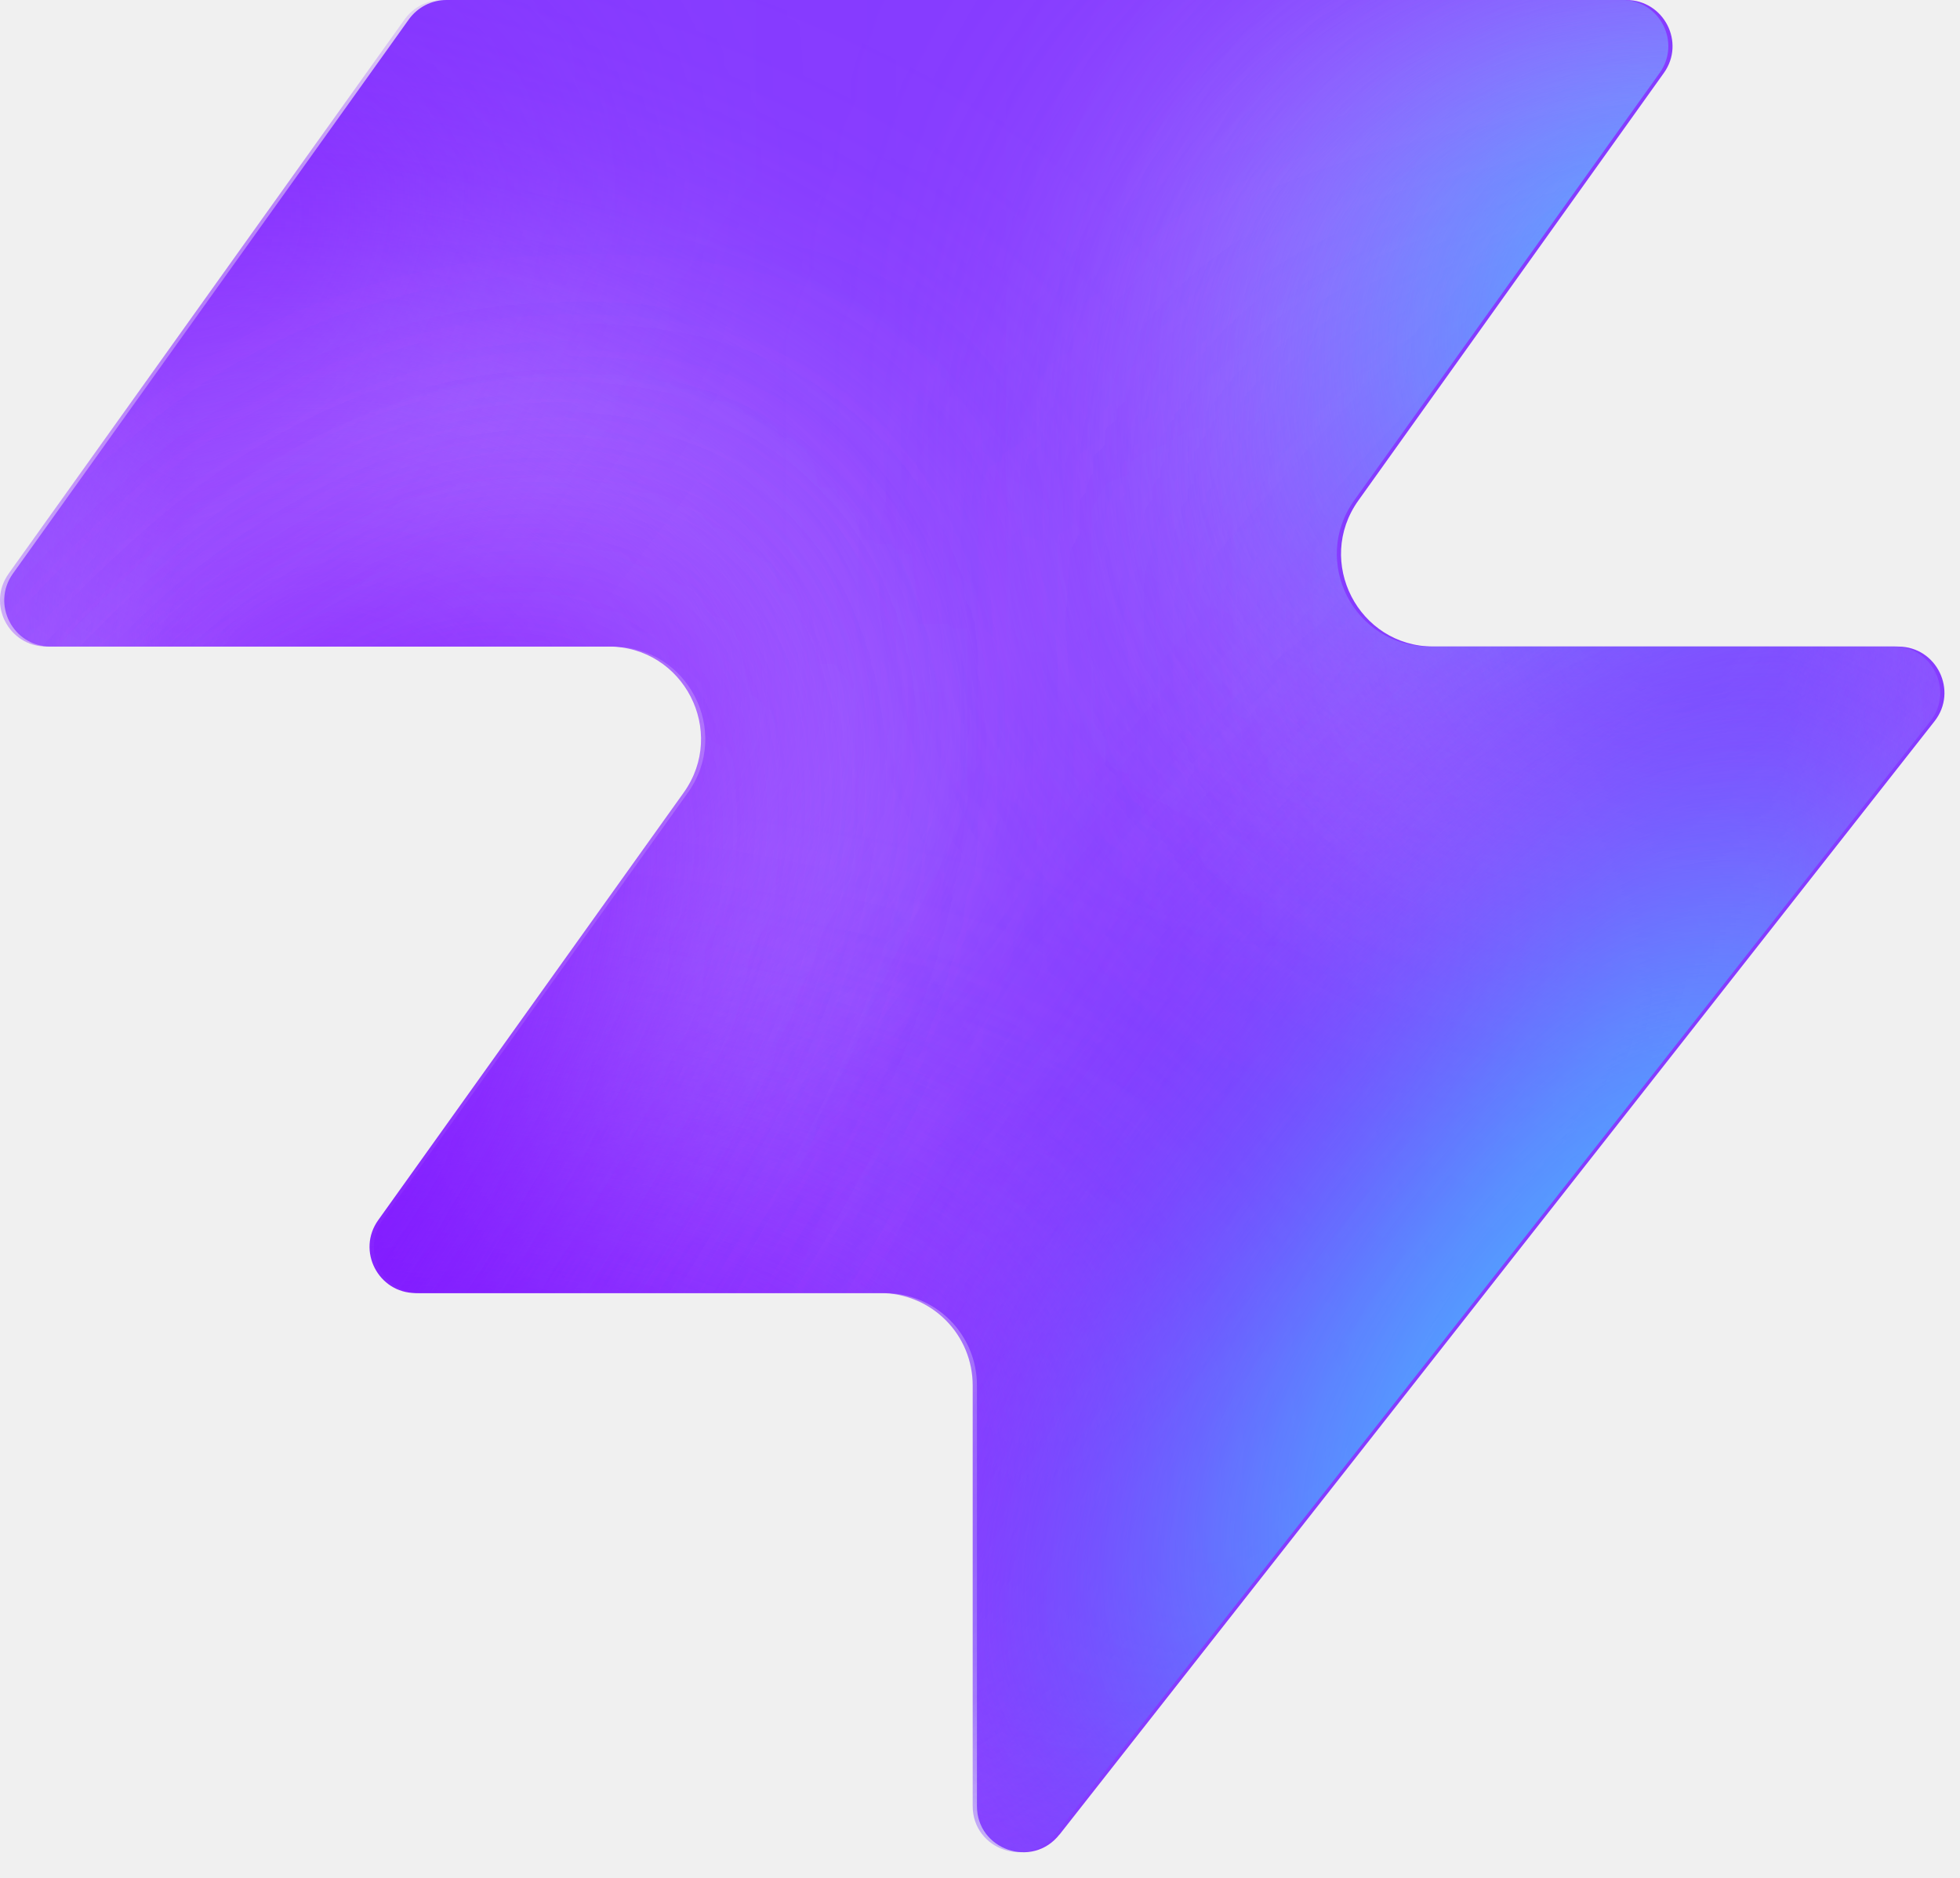
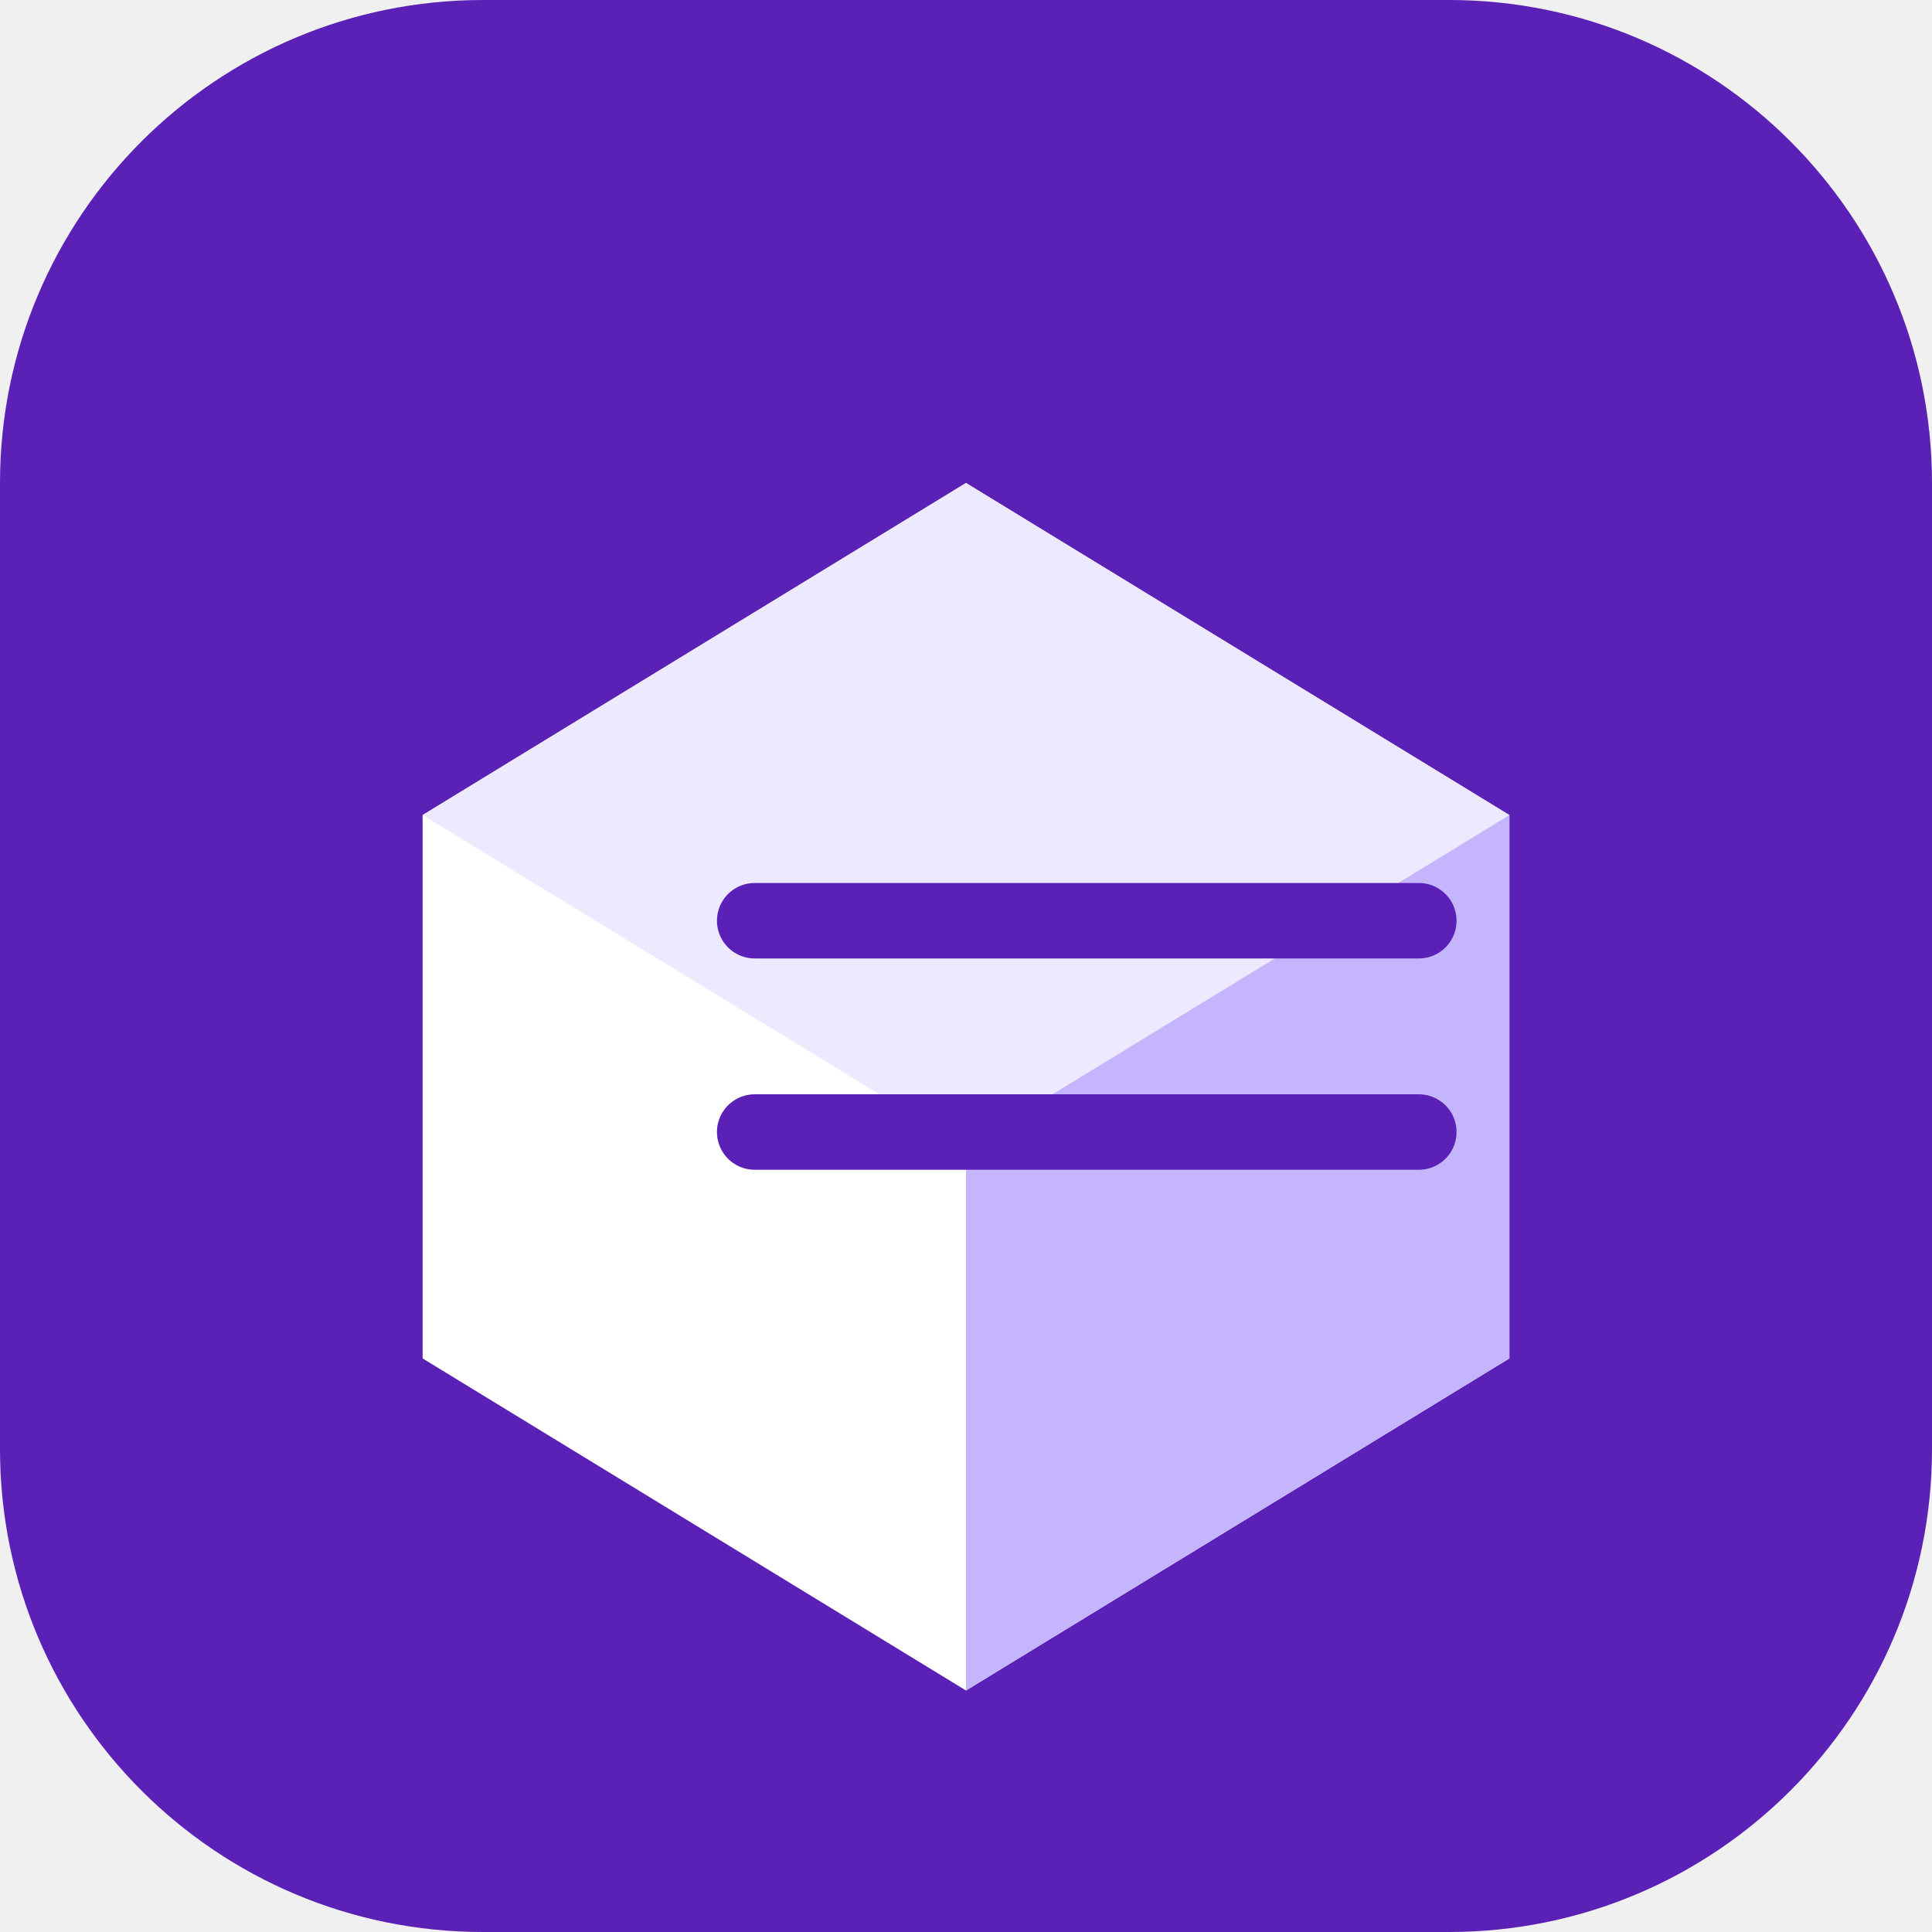
- <svg xmlns="http://www.w3.org/2000/svg" width="48" height="46" fill="none" viewBox="0 0 48 46">
-   <path fill="#863bff" d="M25.946 44.938c-.664.845-2.021.375-2.021-.698V33.937a2.26 2.26 0 0 0-2.262-2.262H10.287c-.92 0-1.456-1.04-.92-1.788l7.48-10.471c1.07-1.497 0-3.578-1.842-3.578H1.237c-.92 0-1.456-1.04-.92-1.788L10.013.474c.214-.297.556-.474.92-.474h28.894c.92 0 1.456 1.04.92 1.788l-7.48 10.471c-1.07 1.498 0 3.579 1.842 3.579h11.377c.943 0 1.473 1.088.89 1.83L25.947 44.94z" style="fill:#863bff;fill:color(display-p3 .525 .23 1);fill-opacity:1" />
-   <mask id="a" width="48" height="46" x="0" y="0" maskUnits="userSpaceOnUse" style="mask-type:alpha">
-     <path fill="#000" d="M25.842 44.938c-.664.844-2.021.375-2.021-.698V33.937a2.26 2.26 0 0 0-2.262-2.262H10.183c-.92 0-1.456-1.04-.92-1.788l7.48-10.471c1.07-1.498 0-3.579-1.842-3.579H1.133c-.92 0-1.456-1.04-.92-1.787L9.91.473c.214-.297.556-.474.92-.474h28.894c.92 0 1.456 1.04.92 1.788l-7.48 10.471c-1.07 1.498 0 3.578 1.842 3.578h11.377c.943 0 1.473 1.088.89 1.832L25.843 44.94z" style="fill:#000;fill-opacity:1" />
-   </mask>
-   <g mask="url(#a)">
-     <g filter="url(#b)">
-       <ellipse cx="5.508" cy="14.704" fill="#ede6ff" rx="5.508" ry="14.704" style="fill:#ede6ff;fill:color(display-p3 .927 .903 1);fill-opacity:1" transform="matrix(.00324 1 1 -.00324 -4.47 31.516)" />
-     </g>
-     <g filter="url(#c)">
-       <ellipse cx="10.399" cy="29.851" fill="#ede6ff" rx="10.399" ry="29.851" style="fill:#ede6ff;fill:color(display-p3 .927 .903 1);fill-opacity:1" transform="matrix(.00324 1 1 -.00324 -39.328 7.883)" />
-     </g>
-     <g filter="url(#d)">
-       <ellipse cx="5.508" cy="30.487" fill="#7e14ff" rx="5.508" ry="30.487" style="fill:#7e14ff;fill:color(display-p3 .492 .077 1);fill-opacity:1" transform="rotate(89.814 -25.913 -14.639)scale(1 -1)" />
-     </g>
-     <g filter="url(#e)">
-       <ellipse cx="5.508" cy="30.599" fill="#7e14ff" rx="5.508" ry="30.599" style="fill:#7e14ff;fill:color(display-p3 .492 .077 1);fill-opacity:1" transform="rotate(89.814 -32.644 -3.334)scale(1 -1)" />
-     </g>
-     <g filter="url(#f)">
-       <ellipse cx="5.508" cy="30.599" fill="#7e14ff" rx="5.508" ry="30.599" style="fill:#7e14ff;fill:color(display-p3 .492 .077 1);fill-opacity:1" transform="matrix(.00324 1 1 -.00324 -34.34 30.47)" />
-     </g>
-     <g filter="url(#g)">
-       <ellipse cx="14.072" cy="22.078" fill="#ede6ff" rx="14.072" ry="22.078" style="fill:#ede6ff;fill:color(display-p3 .927 .903 1);fill-opacity:1" transform="rotate(93.35 24.506 48.493)scale(-1 1)" />
-     </g>
-     <g filter="url(#h)">
-       <ellipse cx="3.47" cy="21.501" fill="#7e14ff" rx="3.47" ry="21.501" style="fill:#7e14ff;fill:color(display-p3 .492 .077 1);fill-opacity:1" transform="rotate(89.009 28.708 47.59)scale(-1 1)" />
-     </g>
-     <g filter="url(#i)">
-       <ellipse cx="3.47" cy="21.501" fill="#7e14ff" rx="3.47" ry="21.501" style="fill:#7e14ff;fill:color(display-p3 .492 .077 1);fill-opacity:1" transform="rotate(89.009 28.708 47.59)scale(-1 1)" />
-     </g>
-     <g filter="url(#j)">
-       <ellipse cx=".387" cy="8.972" fill="#7e14ff" rx="4.407" ry="29.108" style="fill:#7e14ff;fill:color(display-p3 .492 .077 1);fill-opacity:1" transform="rotate(39.51 .387 8.972)" />
-     </g>
-     <g filter="url(#k)">
-       <ellipse cx="47.523" cy="-6.092" fill="#7e14ff" rx="4.407" ry="29.108" style="fill:#7e14ff;fill:color(display-p3 .492 .077 1);fill-opacity:1" transform="rotate(37.892 47.523 -6.092)" />
-     </g>
-     <g filter="url(#l)">
-       <ellipse cx="41.412" cy="6.333" fill="#47bfff" rx="5.971" ry="9.665" style="fill:#47bfff;fill:color(display-p3 .28 .748 1);fill-opacity:1" transform="rotate(37.892 41.412 6.333)" />
-     </g>
-     <g filter="url(#m)">
-       <ellipse cx="-1.879" cy="38.332" fill="#7e14ff" rx="4.407" ry="29.108" style="fill:#7e14ff;fill:color(display-p3 .492 .077 1);fill-opacity:1" transform="rotate(37.892 -1.88 38.332)" />
-     </g>
-     <g filter="url(#n)">
-       <ellipse cx="-1.879" cy="38.332" fill="#7e14ff" rx="4.407" ry="29.108" style="fill:#7e14ff;fill:color(display-p3 .492 .077 1);fill-opacity:1" transform="rotate(37.892 -1.88 38.332)" />
-     </g>
-     <g filter="url(#o)">
-       <ellipse cx="35.651" cy="29.907" fill="#7e14ff" rx="4.407" ry="29.108" style="fill:#7e14ff;fill:color(display-p3 .492 .077 1);fill-opacity:1" transform="rotate(37.892 35.651 29.907)" />
-     </g>
-     <g filter="url(#p)">
-       <ellipse cx="38.418" cy="32.4" fill="#47bfff" rx="5.971" ry="15.297" style="fill:#47bfff;fill:color(display-p3 .28 .748 1);fill-opacity:1" transform="rotate(37.892 38.418 32.4)" />
-     </g>
-   </g>
-   <defs>
-     <filter id="b" width="60.045" height="41.654" x="-19.77" y="16.149" color-interpolation-filters="sRGB" filterUnits="userSpaceOnUse">
-       <feFlood flood-opacity="0" result="BackgroundImageFix" />
-       <feBlend in="SourceGraphic" in2="BackgroundImageFix" result="shape" />
-       <feGaussianBlur result="effect1_foregroundBlur_2002_17158" stdDeviation="7.659" />
-     </filter>
-     <filter id="c" width="90.34" height="51.437" x="-54.613" y="-7.533" color-interpolation-filters="sRGB" filterUnits="userSpaceOnUse">
-       <feFlood flood-opacity="0" result="BackgroundImageFix" />
-       <feBlend in="SourceGraphic" in2="BackgroundImageFix" result="shape" />
-       <feGaussianBlur result="effect1_foregroundBlur_2002_17158" stdDeviation="7.659" />
-     </filter>
-     <filter id="d" width="79.355" height="29.4" x="-49.64" y="2.03" color-interpolation-filters="sRGB" filterUnits="userSpaceOnUse">
-       <feFlood flood-opacity="0" result="BackgroundImageFix" />
-       <feBlend in="SourceGraphic" in2="BackgroundImageFix" result="shape" />
-       <feGaussianBlur result="effect1_foregroundBlur_2002_17158" stdDeviation="4.596" />
-     </filter>
-     <filter id="e" width="79.579" height="29.4" x="-45.045" y="20.029" color-interpolation-filters="sRGB" filterUnits="userSpaceOnUse">
-       <feFlood flood-opacity="0" result="BackgroundImageFix" />
-       <feBlend in="SourceGraphic" in2="BackgroundImageFix" result="shape" />
-       <feGaussianBlur result="effect1_foregroundBlur_2002_17158" stdDeviation="4.596" />
-     </filter>
-     <filter id="f" width="79.579" height="29.4" x="-43.513" y="21.178" color-interpolation-filters="sRGB" filterUnits="userSpaceOnUse">
-       <feFlood flood-opacity="0" result="BackgroundImageFix" />
-       <feBlend in="SourceGraphic" in2="BackgroundImageFix" result="shape" />
-       <feGaussianBlur result="effect1_foregroundBlur_2002_17158" stdDeviation="4.596" />
-     </filter>
-     <filter id="g" width="74.749" height="58.852" x="15.756" y="-17.901" color-interpolation-filters="sRGB" filterUnits="userSpaceOnUse">
-       <feFlood flood-opacity="0" result="BackgroundImageFix" />
-       <feBlend in="SourceGraphic" in2="BackgroundImageFix" result="shape" />
-       <feGaussianBlur result="effect1_foregroundBlur_2002_17158" stdDeviation="7.659" />
-     </filter>
-     <filter id="h" width="61.377" height="25.362" x="23.548" y="2.284" color-interpolation-filters="sRGB" filterUnits="userSpaceOnUse">
-       <feFlood flood-opacity="0" result="BackgroundImageFix" />
-       <feBlend in="SourceGraphic" in2="BackgroundImageFix" result="shape" />
-       <feGaussianBlur result="effect1_foregroundBlur_2002_17158" stdDeviation="4.596" />
-     </filter>
-     <filter id="i" width="61.377" height="25.362" x="23.548" y="2.284" color-interpolation-filters="sRGB" filterUnits="userSpaceOnUse">
-       <feFlood flood-opacity="0" result="BackgroundImageFix" />
-       <feBlend in="SourceGraphic" in2="BackgroundImageFix" result="shape" />
-       <feGaussianBlur result="effect1_foregroundBlur_2002_17158" stdDeviation="4.596" />
-     </filter>
-     <filter id="j" width="56.045" height="63.649" x="-27.636" y="-22.853" color-interpolation-filters="sRGB" filterUnits="userSpaceOnUse">
-       <feFlood flood-opacity="0" result="BackgroundImageFix" />
-       <feBlend in="SourceGraphic" in2="BackgroundImageFix" result="shape" />
-       <feGaussianBlur result="effect1_foregroundBlur_2002_17158" stdDeviation="4.596" />
-     </filter>
-     <filter id="k" width="54.814" height="64.646" x="20.116" y="-38.415" color-interpolation-filters="sRGB" filterUnits="userSpaceOnUse">
-       <feFlood flood-opacity="0" result="BackgroundImageFix" />
-       <feBlend in="SourceGraphic" in2="BackgroundImageFix" result="shape" />
-       <feGaussianBlur result="effect1_foregroundBlur_2002_17158" stdDeviation="4.596" />
-     </filter>
-     <filter id="l" width="33.541" height="35.313" x="24.641" y="-11.323" color-interpolation-filters="sRGB" filterUnits="userSpaceOnUse">
-       <feFlood flood-opacity="0" result="BackgroundImageFix" />
-       <feBlend in="SourceGraphic" in2="BackgroundImageFix" result="shape" />
-       <feGaussianBlur result="effect1_foregroundBlur_2002_17158" stdDeviation="4.596" />
-     </filter>
-     <filter id="m" width="54.814" height="64.646" x="-29.286" y="6.009" color-interpolation-filters="sRGB" filterUnits="userSpaceOnUse">
-       <feFlood flood-opacity="0" result="BackgroundImageFix" />
-       <feBlend in="SourceGraphic" in2="BackgroundImageFix" result="shape" />
-       <feGaussianBlur result="effect1_foregroundBlur_2002_17158" stdDeviation="4.596" />
-     </filter>
-     <filter id="n" width="54.814" height="64.646" x="-29.286" y="6.009" color-interpolation-filters="sRGB" filterUnits="userSpaceOnUse">
-       <feFlood flood-opacity="0" result="BackgroundImageFix" />
-       <feBlend in="SourceGraphic" in2="BackgroundImageFix" result="shape" />
-       <feGaussianBlur result="effect1_foregroundBlur_2002_17158" stdDeviation="4.596" />
-     </filter>
-     <filter id="o" width="54.814" height="64.646" x="8.244" y="-2.416" color-interpolation-filters="sRGB" filterUnits="userSpaceOnUse">
-       <feFlood flood-opacity="0" result="BackgroundImageFix" />
-       <feBlend in="SourceGraphic" in2="BackgroundImageFix" result="shape" />
-       <feGaussianBlur result="effect1_foregroundBlur_2002_17158" stdDeviation="4.596" />
-     </filter>
-     <filter id="p" width="39.409" height="43.623" x="18.713" y="10.588" color-interpolation-filters="sRGB" filterUnits="userSpaceOnUse">
-       <feFlood flood-opacity="0" result="BackgroundImageFix" />
-       <feBlend in="SourceGraphic" in2="BackgroundImageFix" result="shape" />
-       <feGaussianBlur result="effect1_foregroundBlur_2002_17158" stdDeviation="4.596" />
-     </filter>
-   </defs>
+ <svg xmlns="http://www.w3.org/2000/svg" viewBox="0 0 32 32" fill="none" role="img" aria-label="WMS">
+   <rect width="32" height="32" rx="8" fill="#5b21b6" />
+   <path fill="#ffffff" d="M16 8 25 13.5v9L16 28 7 22.5v-9L16 8Z" />
+   <path fill="#ede9fe" d="M16 8 25 13.5 16 19 7 13.5 16 8Z" />
+   <path fill="#c4b5fd" d="M25 13.5v9L16 28V19l9-5.5Z" />
+   <path stroke="#5b21b6" stroke-width="1.25" stroke-linecap="round" d="M12.5 15.25h11M12.5 18.75h11" />
</svg>
